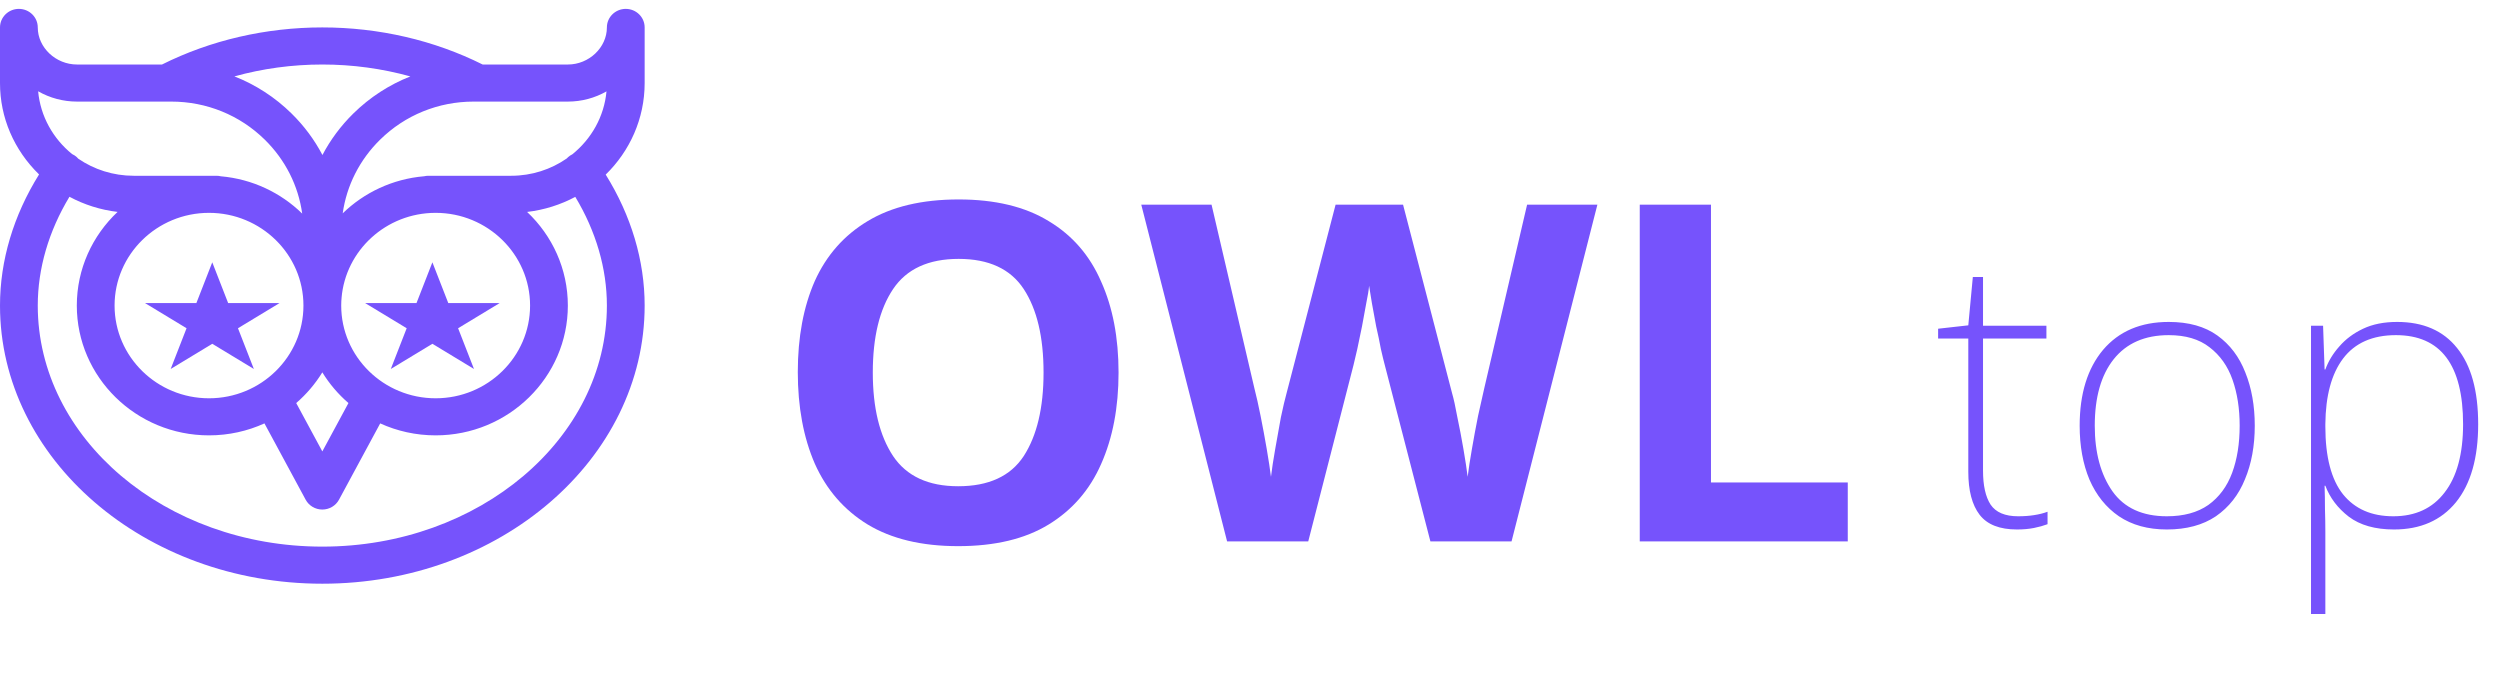
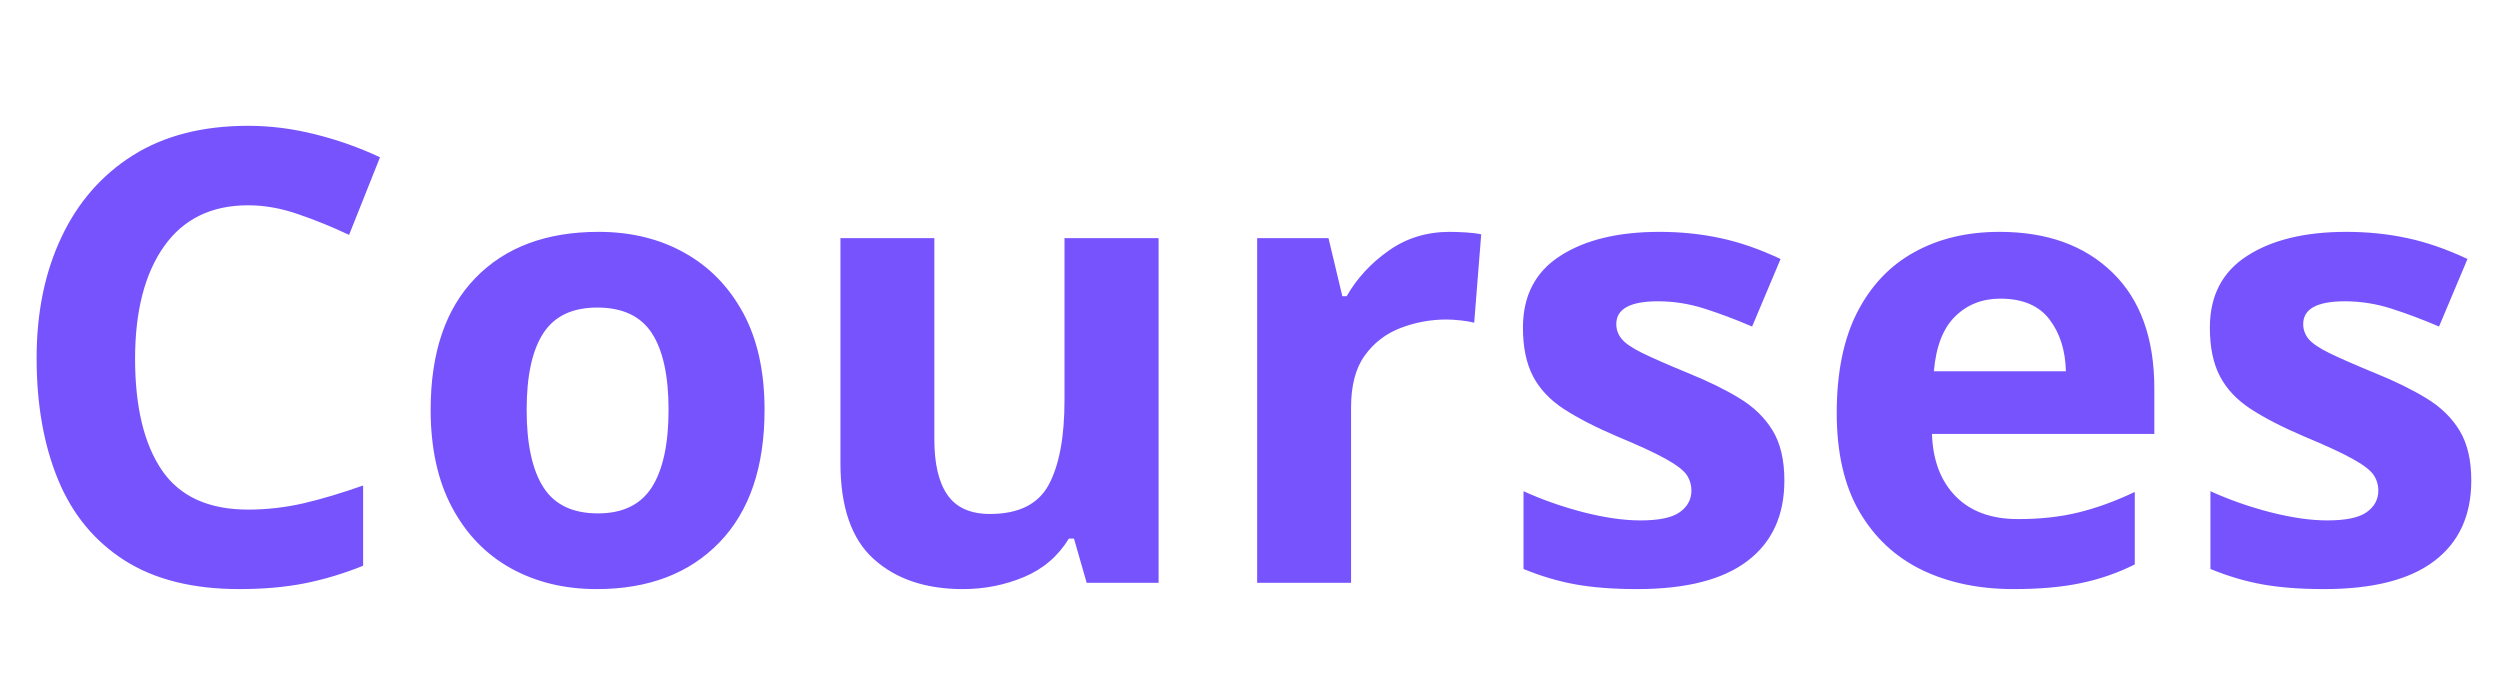
- <svg xmlns="http://www.w3.org/2000/svg" width="159" height="44" viewBox="0 0 159 44" fill="#7653FC">
-   <path d="M71.14 23.695C71.14 25.915 70.77 27.855 70.03 29.515C69.31 31.155 68.2 32.435 66.7 33.355C65.2 34.275 63.28 34.735 60.94 34.735C58.62 34.735 56.7 34.275 55.18 33.355C53.68 32.435 52.56 31.145 51.82 29.485C51.1 27.825 50.74 25.885 50.74 23.665C50.74 21.445 51.1 19.515 51.82 17.875C52.56 16.235 53.68 14.965 55.18 14.065C56.7 13.145 58.63 12.685 60.97 12.685C63.29 12.685 65.2 13.145 66.7 14.065C68.2 14.965 69.31 16.245 70.03 17.905C70.77 19.545 71.14 21.475 71.14 23.695ZM55.51 23.695C55.51 25.935 55.94 27.705 56.8 29.005C57.66 30.285 59.04 30.925 60.94 30.925C62.88 30.925 64.27 30.285 65.11 29.005C65.95 27.705 66.37 25.935 66.37 23.695C66.37 21.435 65.95 19.665 65.11 18.385C64.27 17.105 62.89 16.465 60.97 16.465C59.05 16.465 57.66 17.105 56.8 18.385C55.94 19.665 55.51 21.435 55.51 23.695ZM101.594 13.015L96.134 34.435H90.974L88.064 23.185C88.004 22.965 87.924 22.635 87.824 22.195C87.744 21.755 87.644 21.275 87.524 20.755C87.424 20.235 87.334 19.745 87.254 19.285C87.174 18.805 87.114 18.435 87.074 18.175C87.054 18.435 86.994 18.805 86.894 19.285C86.814 19.745 86.724 20.235 86.624 20.755C86.524 21.255 86.424 21.735 86.324 22.195C86.224 22.635 86.144 22.975 86.084 23.215L83.204 34.435H78.044L72.584 13.015H77.054L79.784 24.715C79.904 25.175 80.034 25.755 80.174 26.455C80.314 27.155 80.444 27.855 80.564 28.555C80.684 29.255 80.774 29.845 80.834 30.325C80.894 29.825 80.984 29.235 81.104 28.555C81.224 27.855 81.344 27.185 81.464 26.545C81.604 25.885 81.724 25.375 81.824 25.015L84.944 13.015H89.234L92.354 25.015C92.454 25.355 92.564 25.855 92.684 26.515C92.824 27.175 92.954 27.855 93.074 28.555C93.194 29.255 93.284 29.845 93.344 30.325C93.404 29.825 93.494 29.235 93.614 28.555C93.734 27.855 93.864 27.155 94.004 26.455C94.164 25.755 94.294 25.175 94.394 24.715L97.124 13.015H101.594ZM104.288 34.435V13.015H108.818V30.685H117.518V34.435H104.288Z" />
-   <path d="M128.352 32.835C128.72 32.835 129.056 32.811 129.36 32.763C129.68 32.715 129.968 32.643 130.224 32.547V33.339C129.968 33.435 129.68 33.515 129.36 33.579C129.04 33.643 128.68 33.675 128.28 33.675C127.176 33.675 126.384 33.363 125.904 32.739C125.424 32.115 125.184 31.203 125.184 30.003V21.531H123.264V20.907L125.184 20.691L125.472 17.619H126.12V20.715H130.152V21.531H126.12V29.931C126.12 30.875 126.28 31.595 126.6 32.091C126.936 32.587 127.52 32.835 128.352 32.835ZM143.403 27.075C143.403 28.355 143.195 29.491 142.779 30.483C142.379 31.475 141.763 32.259 140.931 32.835C140.099 33.395 139.059 33.675 137.811 33.675C136.611 33.675 135.595 33.395 134.763 32.835C133.947 32.275 133.323 31.499 132.891 30.507C132.475 29.515 132.267 28.371 132.267 27.075C132.267 25.043 132.763 23.435 133.755 22.251C134.763 21.067 136.155 20.475 137.931 20.475C139.195 20.475 140.227 20.763 141.027 21.339C141.827 21.915 142.419 22.699 142.803 23.691C143.203 24.683 143.403 25.811 143.403 27.075ZM133.227 27.075C133.227 28.787 133.603 30.179 134.355 31.251C135.107 32.307 136.259 32.835 137.811 32.835C138.883 32.835 139.763 32.595 140.451 32.115C141.139 31.619 141.643 30.939 141.963 30.075C142.283 29.211 142.443 28.211 142.443 27.075C142.443 25.987 142.291 25.011 141.987 24.147C141.683 23.283 141.195 22.595 140.523 22.083C139.867 21.571 139.003 21.315 137.931 21.315C136.411 21.315 135.243 21.827 134.427 22.851C133.627 23.859 133.227 25.267 133.227 27.075ZM152.452 20.475C154.116 20.475 155.388 21.027 156.268 22.131C157.164 23.235 157.612 24.851 157.612 26.979C157.612 29.123 157.14 30.779 156.196 31.947C155.252 33.099 153.94 33.675 152.26 33.675C151.06 33.675 150.1 33.403 149.38 32.859C148.676 32.315 148.18 31.659 147.892 30.891H147.844C147.86 31.371 147.868 31.867 147.868 32.379C147.884 32.875 147.892 33.355 147.892 33.819V39.051H146.98V20.715H147.748L147.844 23.499H147.892C148.084 22.971 148.38 22.483 148.78 22.035C149.18 21.571 149.684 21.195 150.292 20.907C150.9 20.619 151.62 20.475 152.452 20.475ZM152.38 21.315C150.892 21.315 149.772 21.811 149.02 22.803C148.284 23.779 147.908 25.171 147.892 26.979V27.123C147.892 29.059 148.268 30.499 149.02 31.443C149.772 32.371 150.836 32.835 152.212 32.835C153.62 32.835 154.708 32.331 155.476 31.323C156.26 30.315 156.652 28.867 156.652 26.979C156.652 23.203 155.228 21.315 152.38 21.315Z" />
-   <path d="M41 1.744C41 1.093 40.462 0.565 39.799 0.565C39.136 0.565 38.598 1.093 38.598 1.744C38.598 3.023 37.461 4.103 36.115 4.103H30.697C27.608 2.559 24.089 1.744 20.5 1.744C16.911 1.744 13.392 2.559 10.303 4.103H4.899C3.546 4.103 2.402 3.023 2.402 1.744C2.402 1.093 1.865 0.565 1.201 0.565C0.538 0.565 0 1.093 0 1.744V5.282C0 7.47 0.882 9.532 2.484 11.094C0.856 13.706 0 16.569 0 19.434C0 29.188 9.196 37.124 20.5 37.124C31.804 37.124 41 29.188 41 19.434C41 16.573 40.146 13.714 38.523 11.105C40.053 9.611 41 7.552 41 5.282V1.744ZM20.5 4.103C22.414 4.103 24.302 4.361 26.099 4.86C24.758 5.388 23.526 6.183 22.474 7.217C21.672 8.005 21.013 8.896 20.507 9.858C20.002 8.896 19.343 8.005 18.541 7.217C17.487 6.181 16.253 5.386 14.909 4.858C16.704 4.36 18.59 4.103 20.5 4.103ZM20.5 23.682C20.949 24.414 21.511 25.072 22.161 25.634L20.5 28.71L18.839 25.634C19.489 25.072 20.051 24.414 20.5 23.682ZM13.293 25.331C9.981 25.331 7.287 22.686 7.287 19.434C7.287 16.183 9.981 13.537 13.293 13.537C16.605 13.537 19.299 16.183 19.299 19.434C19.299 22.686 16.605 25.331 13.293 25.331ZM21.701 19.434C21.701 19.34 21.704 19.247 21.708 19.154C21.717 19.098 21.723 19.041 21.722 18.982V18.96C21.97 15.929 24.558 13.537 27.707 13.537C31.019 13.537 33.713 16.183 33.713 19.434C33.713 22.686 31.019 25.331 27.707 25.331C24.395 25.331 21.701 22.686 21.701 19.434ZM2.426 5.806C3.173 6.233 4.021 6.461 4.899 6.461H10.579H10.585H10.891C13.139 6.461 15.252 7.322 16.841 8.884C18.151 10.172 18.974 11.811 19.22 13.585C17.866 12.262 16.057 11.388 14.046 11.212C13.956 11.191 13.863 11.179 13.766 11.179H8.503C7.191 11.179 5.975 10.775 4.978 10.092C4.914 10.019 4.841 9.952 4.757 9.894C4.701 9.856 4.642 9.824 4.582 9.796C3.38 8.82 2.572 7.403 2.426 5.806ZM38.598 19.434C38.598 27.888 30.479 34.765 20.5 34.765C10.521 34.765 2.402 27.888 2.402 19.434C2.402 17.075 3.096 14.703 4.417 12.514C5.363 13.023 6.398 13.35 7.478 13.477C5.881 14.981 4.885 17.095 4.885 19.434C4.885 23.986 8.657 27.689 13.293 27.689C14.551 27.689 15.746 27.416 16.819 26.928L19.439 31.78C19.647 32.166 20.055 32.407 20.5 32.407C20.945 32.407 21.353 32.166 21.561 31.78L24.181 26.928C25.254 27.416 26.449 27.689 27.707 27.689C32.343 27.689 36.115 23.986 36.115 19.434C36.115 17.096 35.12 14.982 33.524 13.479C34.623 13.351 35.658 13.018 36.588 12.521C37.906 14.709 38.598 17.078 38.598 19.434ZM36.399 9.815C36.347 9.841 36.297 9.868 36.249 9.901C36.171 9.954 36.103 10.015 36.042 10.081C35.046 10.771 33.827 11.179 32.512 11.179H27.248C27.155 11.179 27.064 11.19 26.976 11.21C24.965 11.381 23.154 12.25 21.796 13.569C22.045 11.801 22.867 10.168 24.174 8.884C25.762 7.322 27.876 6.461 30.124 6.461H30.396C30.398 6.461 30.401 6.462 30.404 6.462C30.406 6.462 30.408 6.461 30.411 6.461H36.115C36.989 6.461 37.831 6.235 38.573 5.812C38.425 7.418 37.61 8.839 36.399 9.815Z" />
-   <path d="M13.5 16.683L14.51 19.274H17.78L15.135 20.876L16.145 23.467L13.5 21.865L10.855 23.467L11.865 20.876L9.22 19.274H12.49L13.5 16.683Z" />
-   <path d="M27.5 16.683L28.51 19.274H31.78L29.135 20.876L30.145 23.467L27.5 21.865L24.855 23.467L25.865 20.876L23.22 19.274H26.49L27.5 16.683Z" />
+ <svg xmlns="http://www.w3.org/2000/svg" width="159" height="44" version="1.1" id="Слой_1" x="0px" y="0px" viewBox="0 0 205.9 51" style="enable-background:new 0 0 205.9 51;" xml:space="preserve">
+   <style type="text/css">
+ 	.st41{fill:#7653FC;}
+ 	.st42{font-family:'Noto Sans';}
+ 	.st43{font-size:52px;}
+ 	.st51{font-weight:bold;}
+ </style>
+   <text transform="matrix(1 0 0 1 0 45.0126)" class="st41 st42 st43 st51">Courses</text>
</svg>
